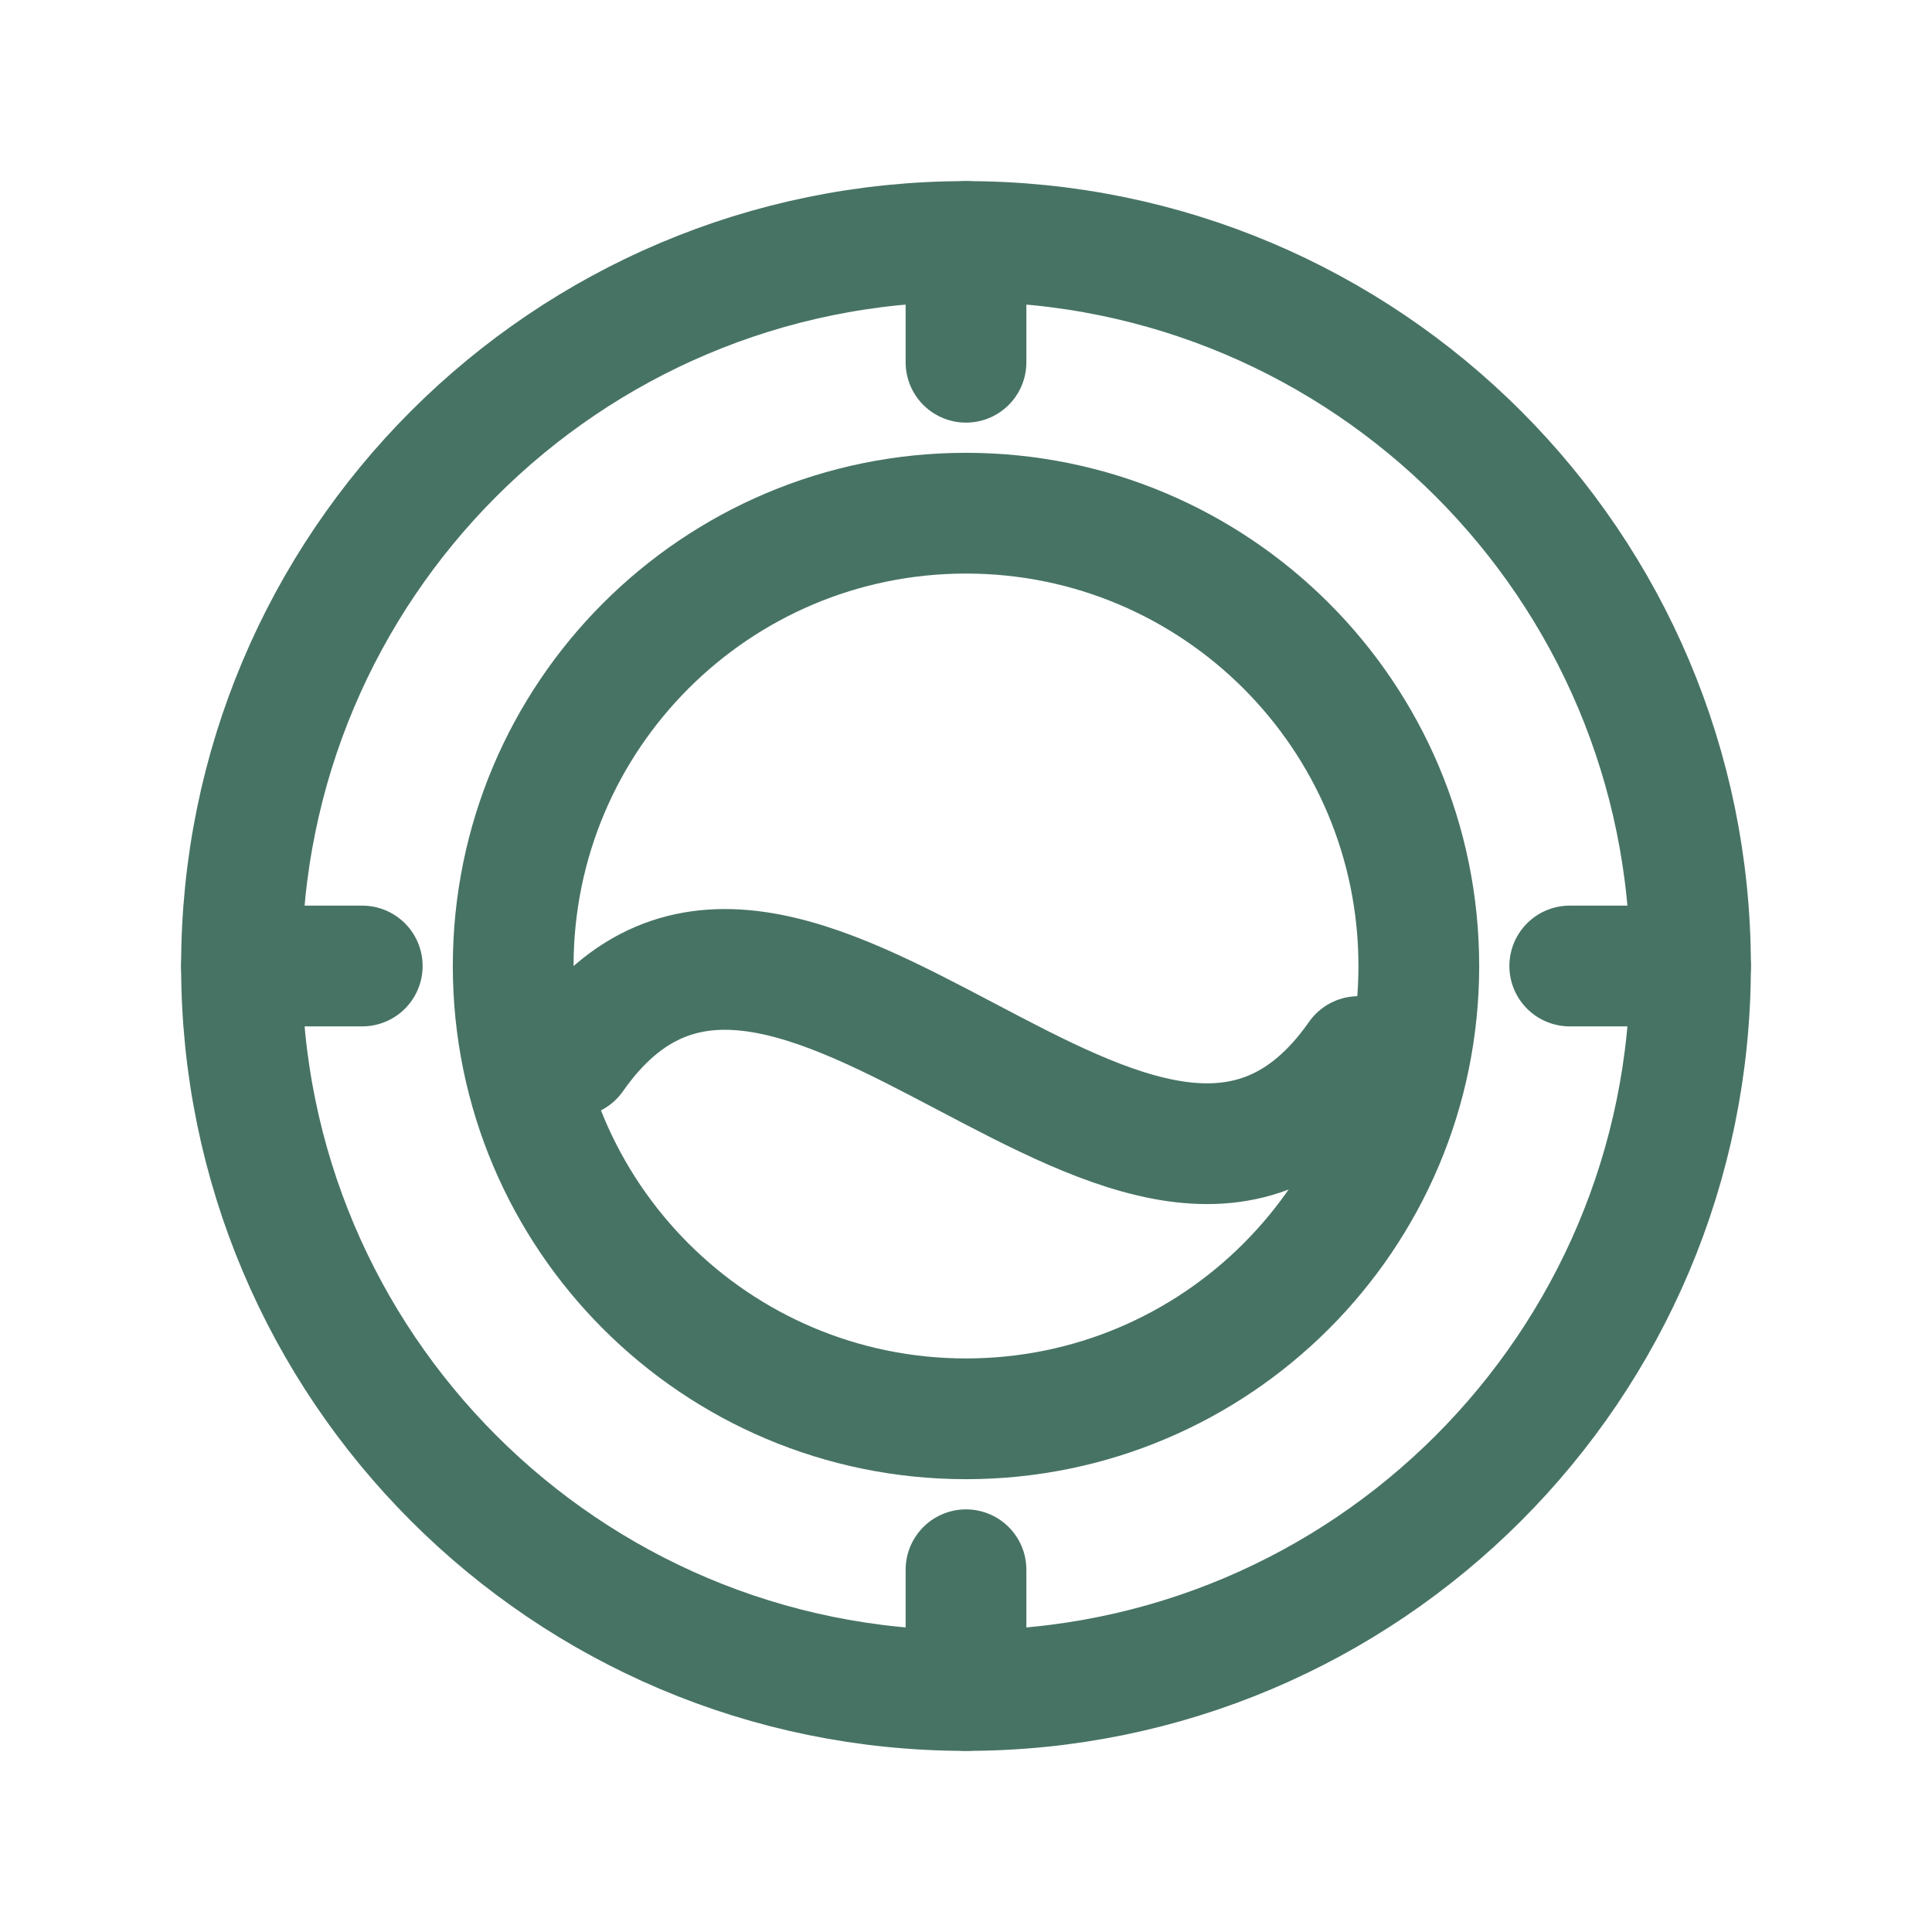
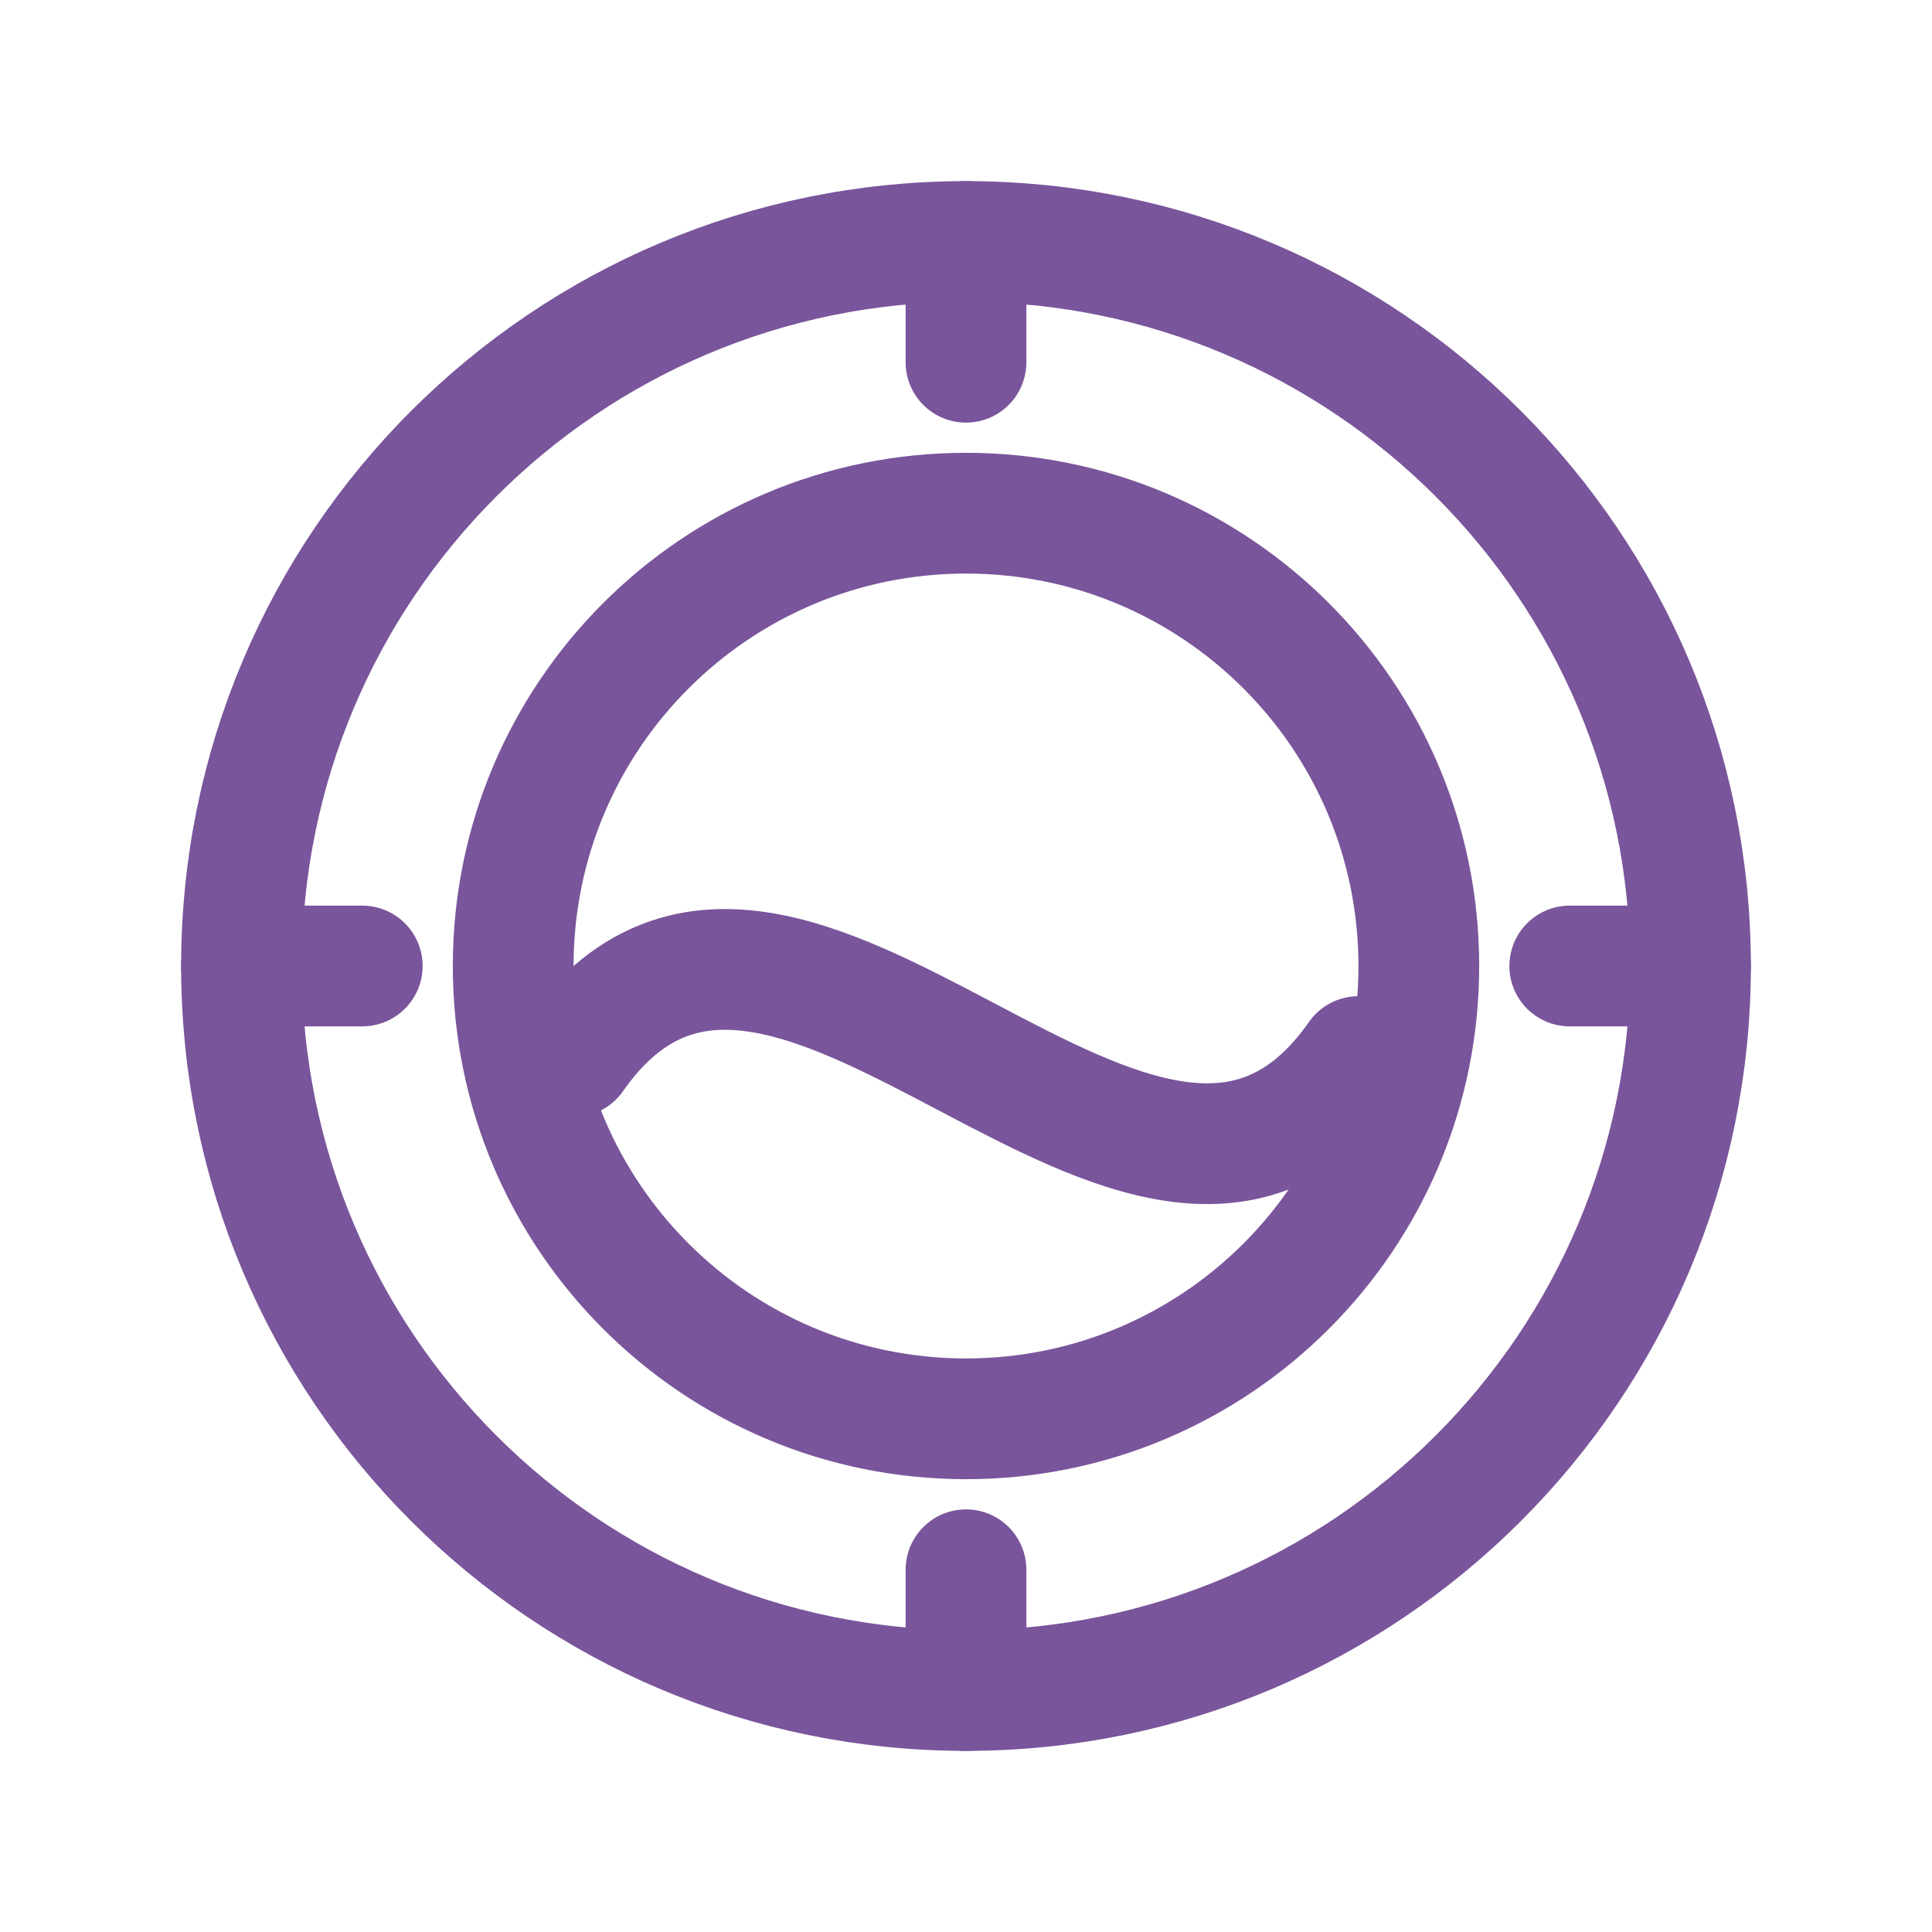
- <svg xmlns="http://www.w3.org/2000/svg" viewBox="0 0 64 64" fill="none" stroke="#477365" stroke-width="4" stroke-linecap="round" stroke-linejoin="round">
+ <svg xmlns="http://www.w3.org/2000/svg" viewBox="0 0 64 64" fill="none" stroke="#79559b" stroke-width="4" stroke-linecap="round" stroke-linejoin="round">
  <circle cx="32" cy="32" r="24" />
  <circle cx="32" cy="32" r="15" />
  <path d="M19 35c7-10 19 10 26 0M32 8v4M32 52v4M8 32h4M52 32h4" />
</svg>
